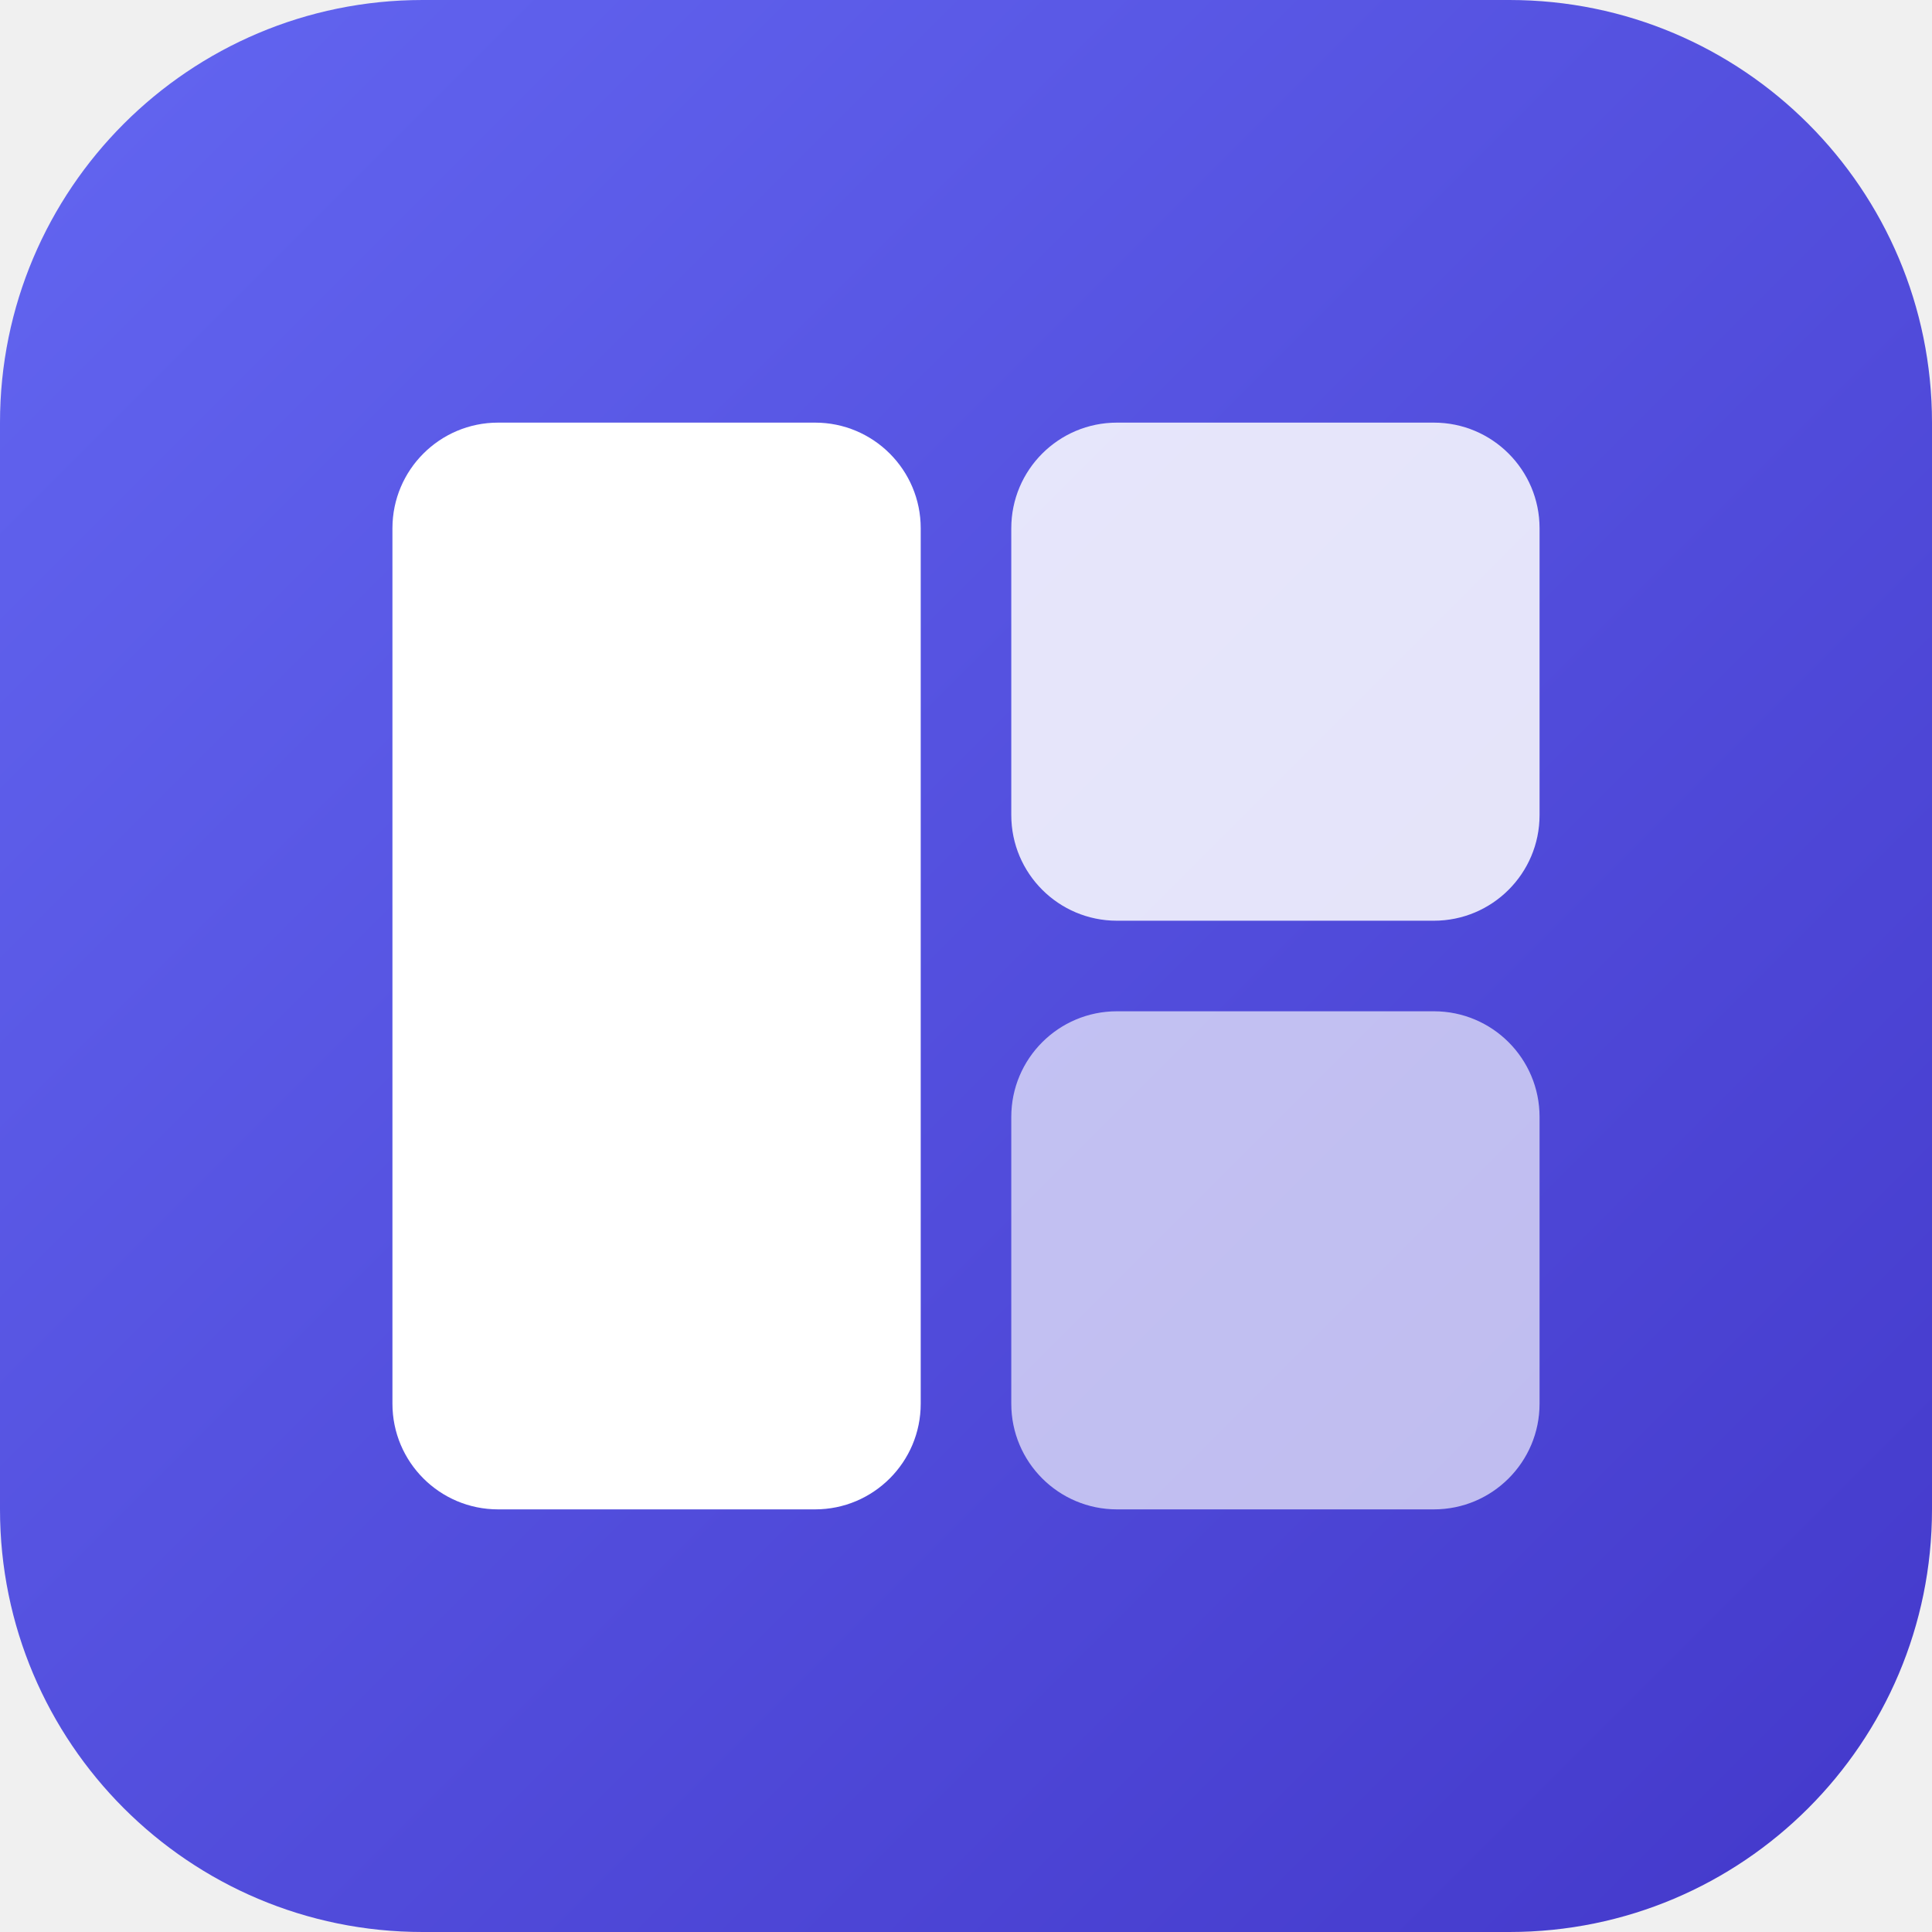
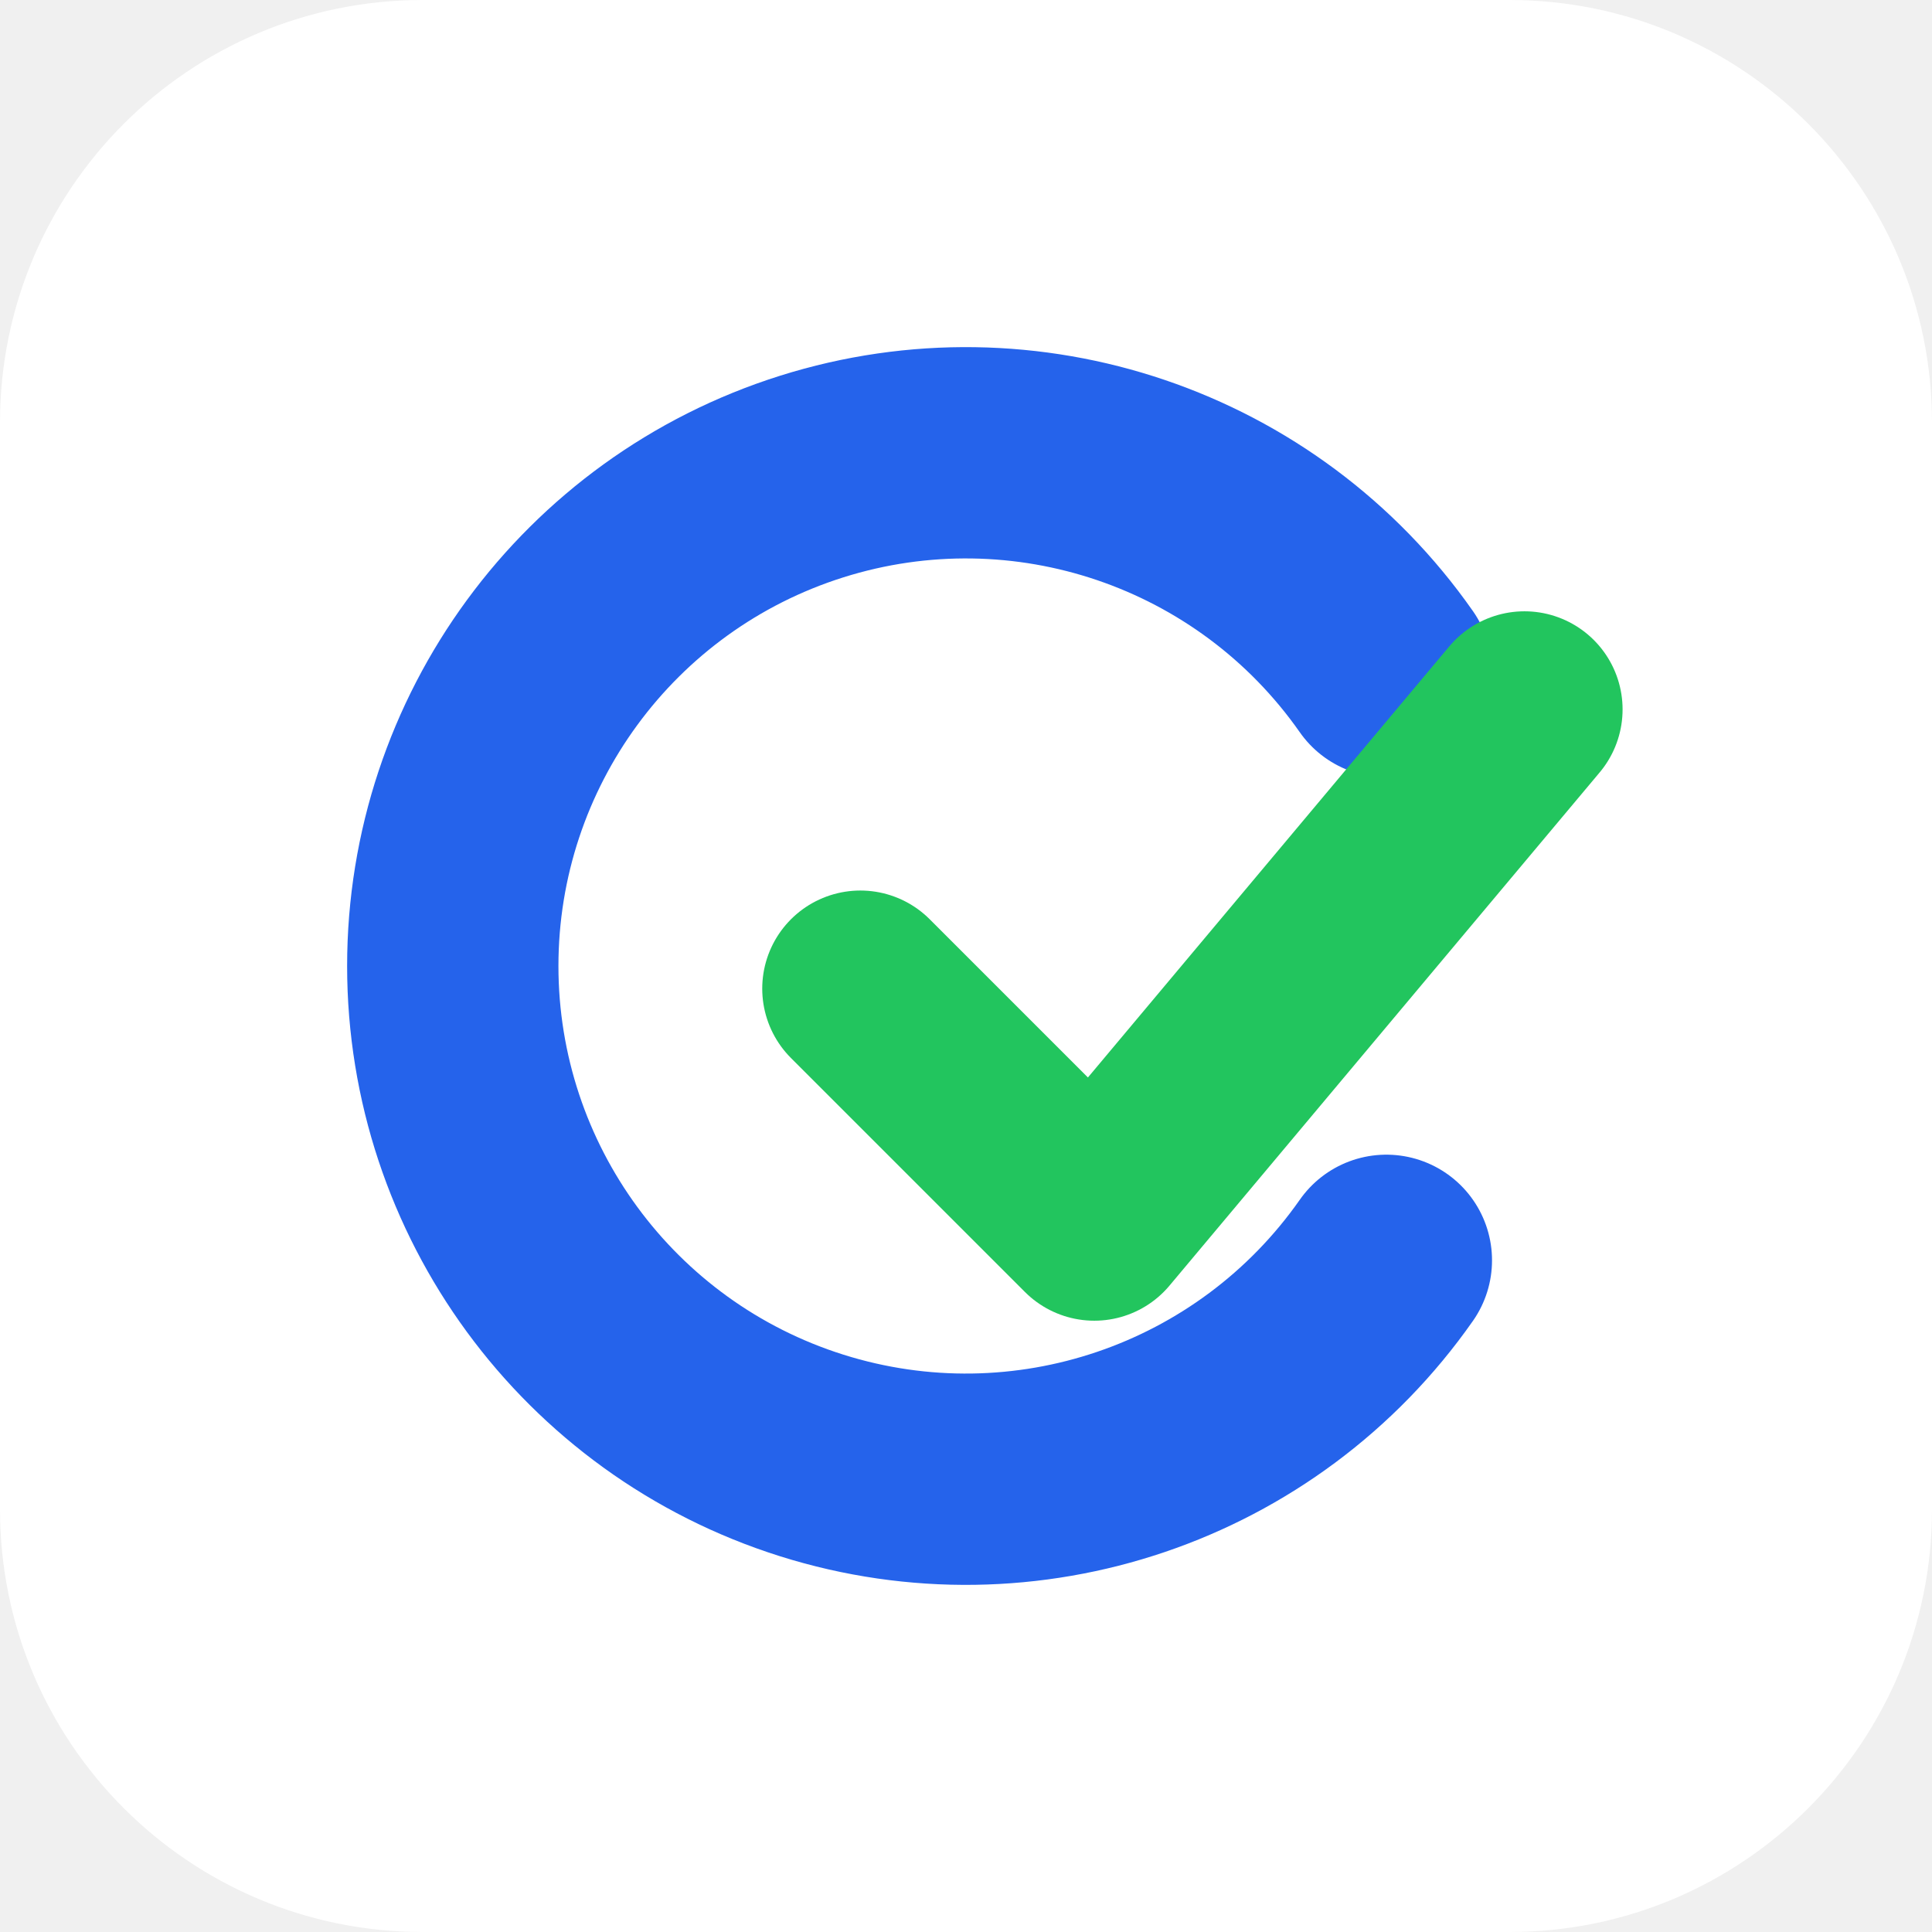
<svg xmlns="http://www.w3.org/2000/svg" viewBox="0 0 512 512">
-   <defs>
-     <linearGradient id="g" x1="0" y1="0" x2="1" y2="1">
-       <stop offset="0" stop-color="#6366f1" />
-       <stop offset="1" stop-color="#4338ca" />
-     </linearGradient>
-   </defs>
-   <rect width="512" height="512" rx="112" fill="url(#g)" />
-   <rect x="104" y="112" width="140" height="288" rx="28" fill="#fff" />
-   <rect x="268" y="112" width="140" height="132" rx="28" fill="#fff" fill-opacity=".85" />
-   <rect x="268" y="268" width="140" height="132" rx="28" fill="#fff" fill-opacity=".65" />
+   <rect width="512" height="512" rx="112" fill="#ffffff" />
+   <path d="M367.4 334 A136 136 0 1 1 367.4 178" fill="none" stroke="#2563eb" stroke-width="56" stroke-linecap="round" />
+   <path d="M228 262 L290 324 L404 188" fill="none" stroke="#22c55e" stroke-width="52" stroke-linecap="round" stroke-linejoin="round" />
</svg>
